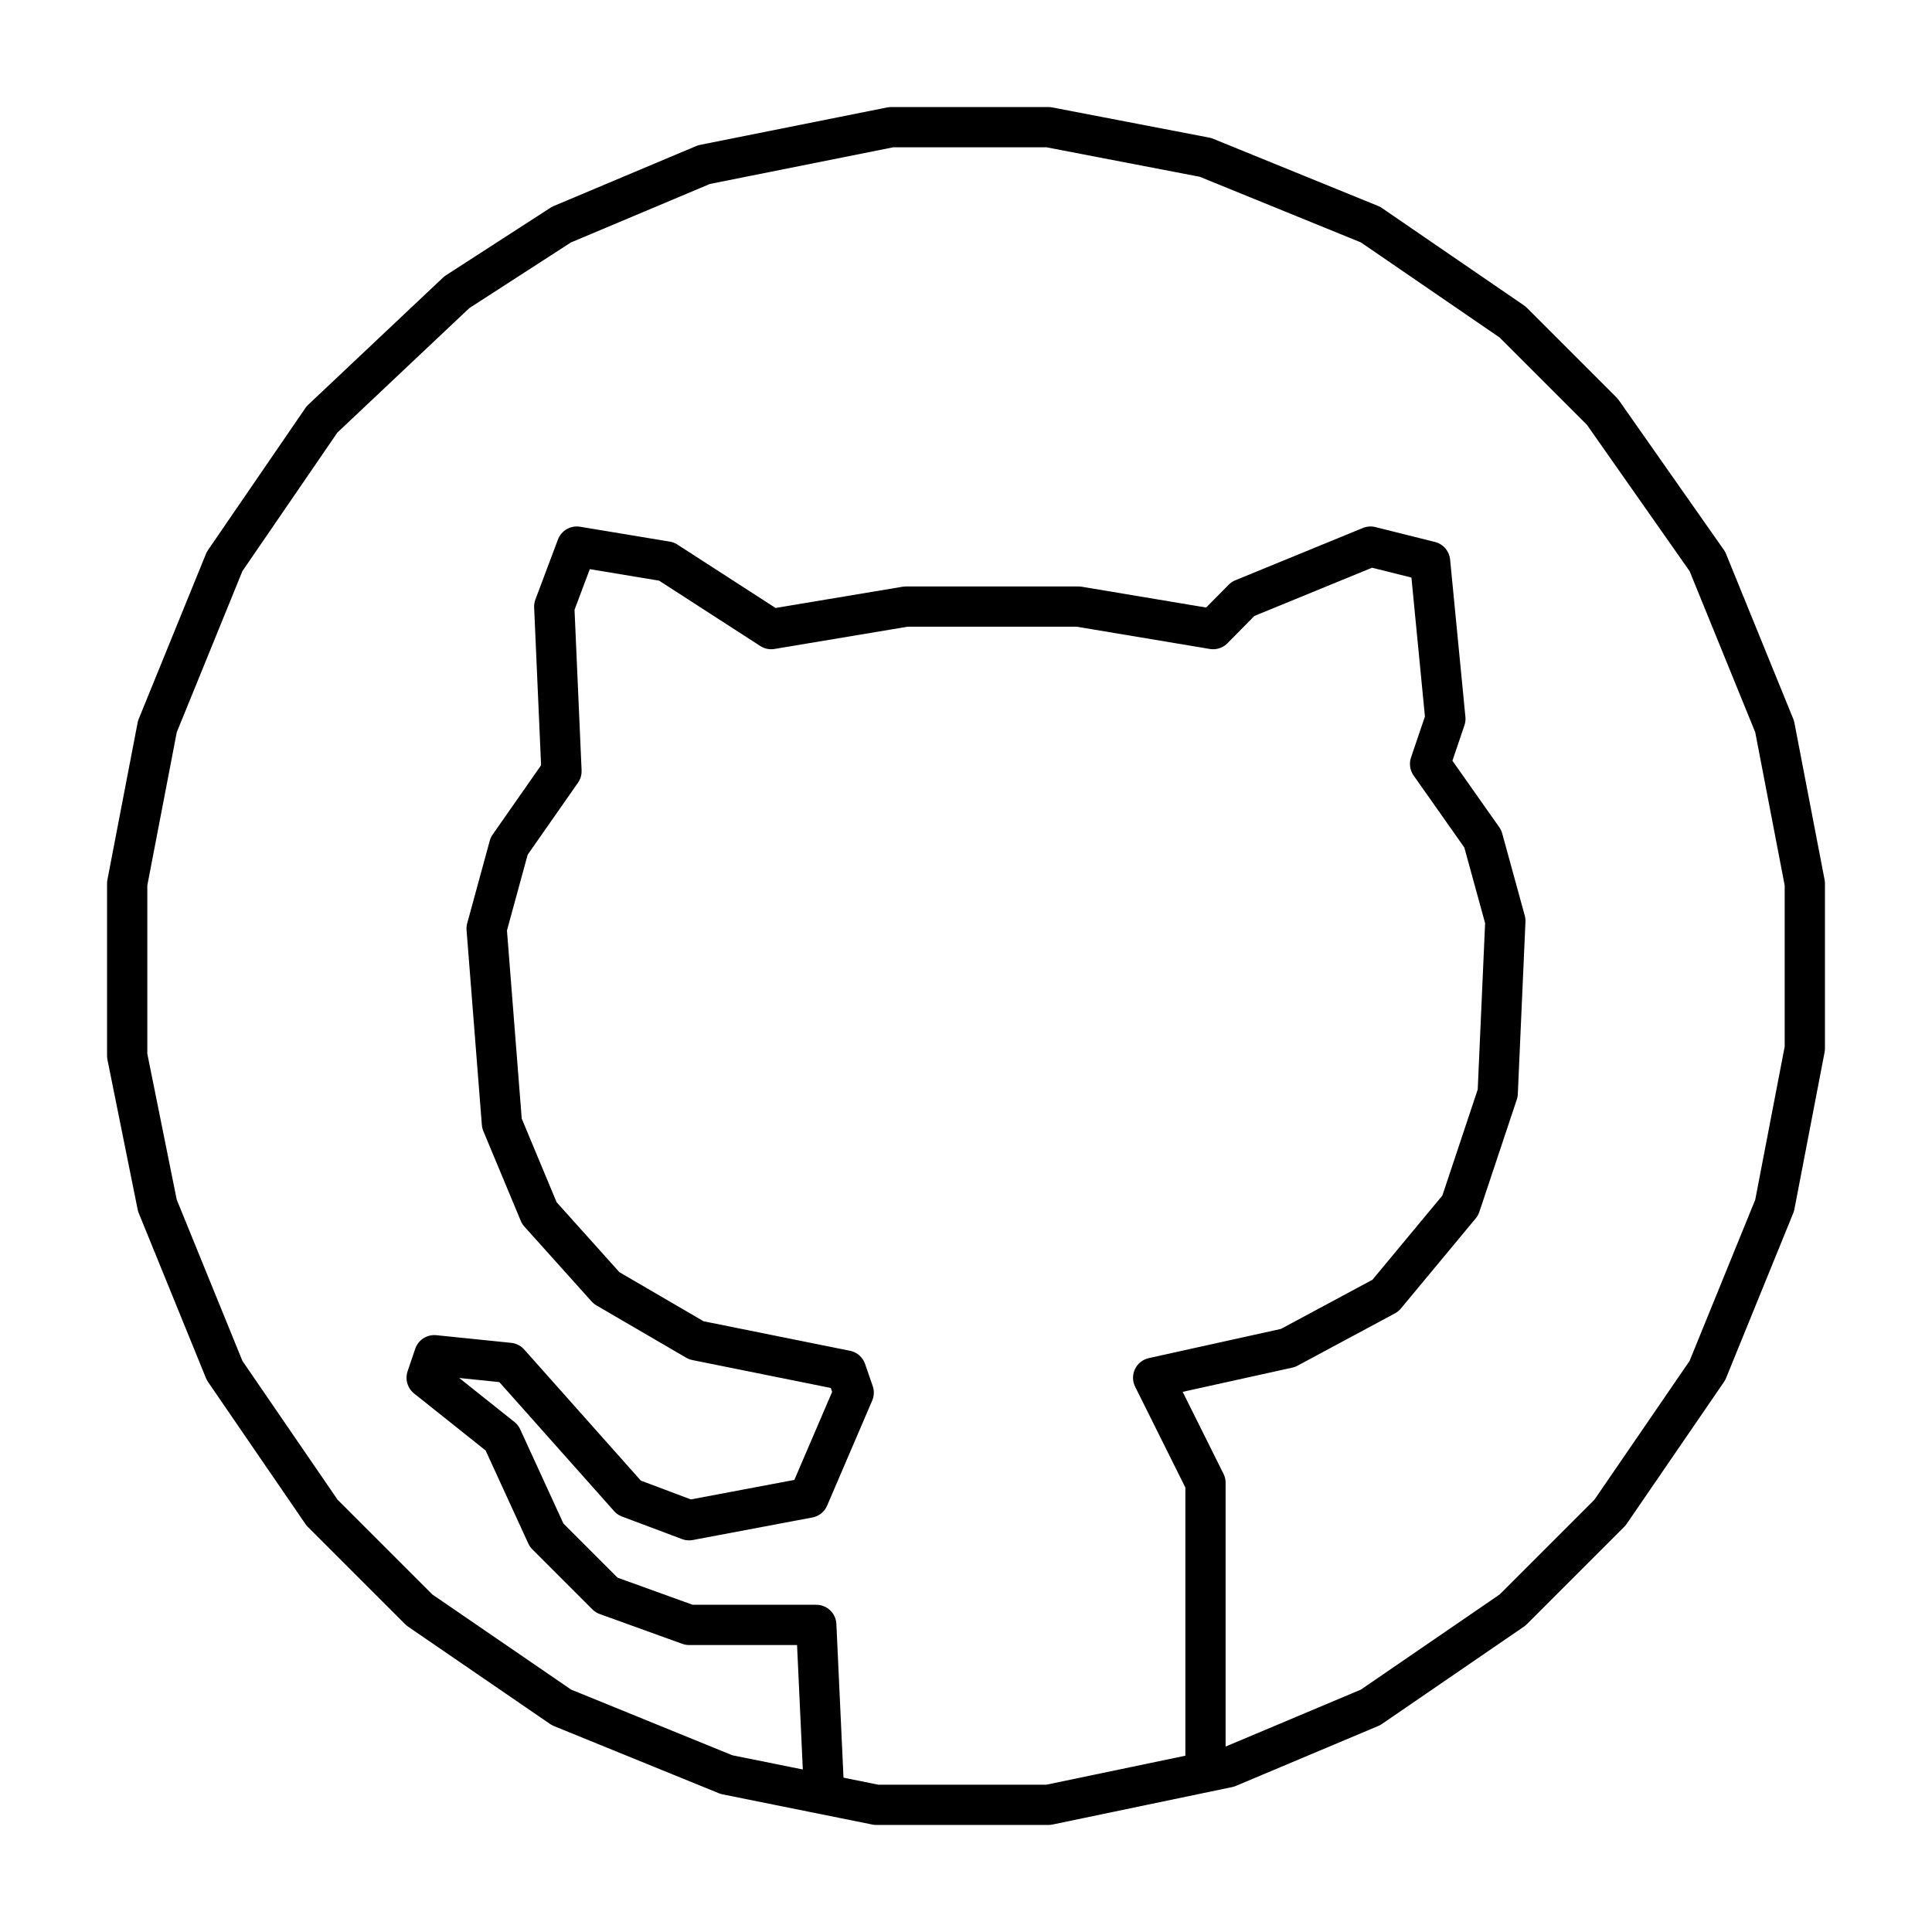
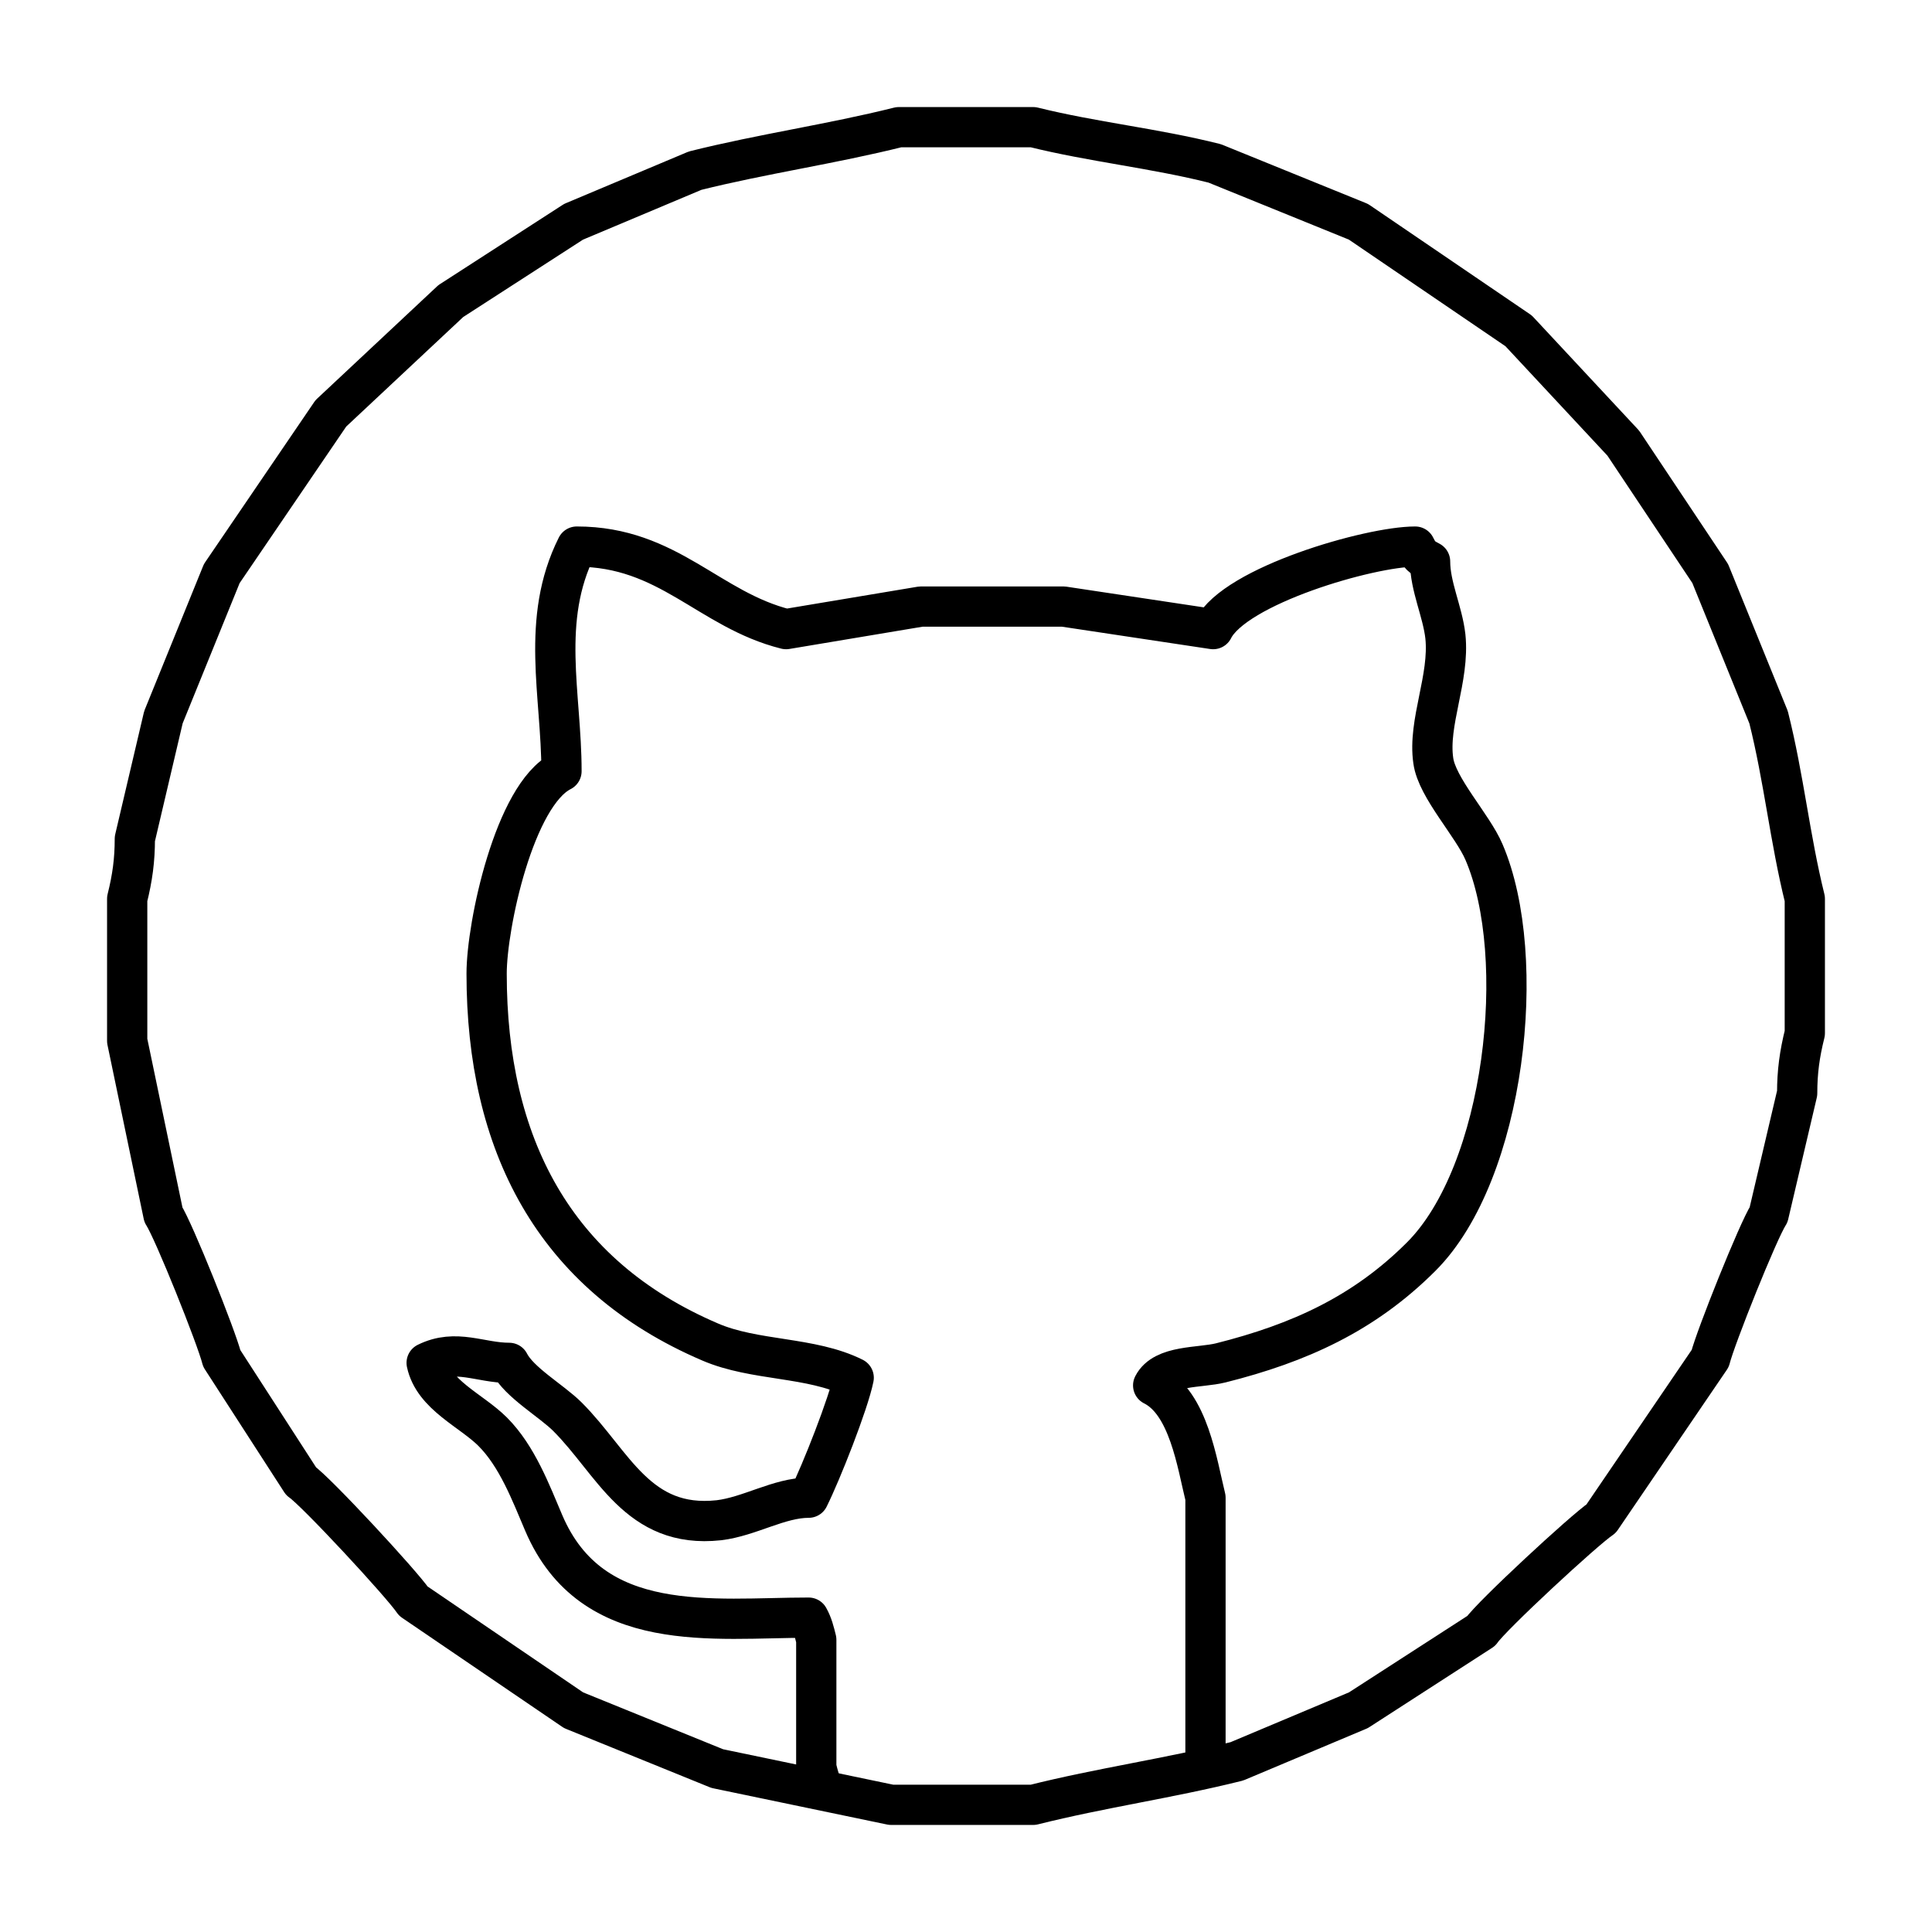
<svg xmlns="http://www.w3.org/2000/svg" width="1em" height="1em" viewBox="0 0 48 48">
  <g fill="none" stroke="currentColor" stroke-linecap="round" stroke-linejoin="round">
-     <path d="M22.14 3.16 17.49 4.09 13.95 5.58 11.35 7.26 8.00 10.42 5.58 13.95 3.91 18.05 3.16 21.95 3.16 26.23 3.91 29.95 5.58 34.05 8.00 37.58 10.42 40.00 13.95 42.42 18.05 44.09 21.77 44.84 26.05 44.84 30.51 43.91 34.05 42.42 37.58 40.00 40.00 37.58 42.42 34.05 44.09 29.95 44.84 26.05 44.84 21.95 44.09 18.05 42.42 13.95 39.81 10.23 37.58 8.00 34.05 5.58 29.95 3.91 26.05 3.16 22.14 3.16" />
-     <path d="M29.95 43.91 29.95 36.84 28.65 34.23 32.00 33.49 34.42 32.19 36.28 29.95 37.21 27.16 37.40 22.88 36.84 20.84 35.53 18.98 35.91 17.86 35.53 13.95 34.05 13.58 30.88 14.88 30.14 15.63 26.79 15.07 22.51 15.07 19.16 15.63 16.56 13.95 14.33 13.58 13.77 15.07 13.95 19.16 12.65 21.02 12.09 23.07 12.47 27.91 13.40 30.14 15.07 32.00 17.30 33.30 21.02 34.05 21.21 34.60 20.09 37.21 17.12 37.77 15.63 37.21 12.65 33.86 10.79 33.67 10.60 34.23 12.47 35.72 13.58 38.14 15.07 39.63 17.12 40.37 20.28 40.37 20.47 44.47" />
+     <path d="M3.16 25.86 4.06 30.18 C4.32 30.58 5.38 33.23 5.51 33.75 L7.48 36.80 C7.85 37.05 9.99 39.36 10.27 39.78 L14.25 42.49 L17.82 43.94 L22.14 44.84 L25.67 44.84 C27.34 44.42 29.05 44.18 30.73 43.76 L33.75 42.49 L36.80 40.52 C37.05 40.15 39.36 38.01 39.78 37.73 L42.49 33.75 C42.62 33.23 43.68 30.58 43.94 30.18 L44.65 27.16 C44.65 26.63 44.71 26.19 44.84 25.67 L44.84 22.33 C44.47 20.84 44.32 19.33 43.94 17.82 L42.49 14.25 L40.33 11.01 L37.73 8.22 L33.75 5.51 L30.18 4.06 C28.67 3.68 27.16 3.53 25.67 3.16 L22.33 3.16 C20.65 3.58 18.95 3.82 17.27 4.24 L14.25 5.51 L11.20 7.48 L8.22 10.27 L5.51 14.25 L4.06 17.82 L3.35 20.84 C3.35 21.37 3.29 21.81 3.16 22.33 L3.16 25.86 Z" />
+     <path d="M29.95 43.91 29.95 37.21 C29.74 36.36 29.53 34.86 28.65 34.42 C28.91 33.91 29.81 33.99 30.33 33.86 C32.28 33.37 33.89 32.64 35.31 31.22 C37.40 29.13 37.99 23.78 36.87 21.17 C36.59 20.51 35.70 19.57 35.61 18.90 C35.47 17.95 36.02 16.85 35.91 15.81 C35.84 15.19 35.53 14.57 35.53 13.95 C35.32 13.84 35.27 13.80 35.16 13.58 C34.03 13.58 30.68 14.55 30.14 15.63 L26.42 15.07 L22.88 15.07 L19.53 15.63 C17.61 15.15 16.61 13.58 14.33 13.58 C13.42 15.40 13.95 17.26 13.95 19.16 C12.78 19.75 12.09 22.99 12.09 24.19 C12.09 28.40 13.74 31.67 17.64 33.34 C18.75 33.82 20.15 33.70 21.21 34.23 C21.08 34.87 20.40 36.59 20.09 37.21 C19.36 37.21 18.62 37.68 17.86 37.77 C15.84 37.99 15.24 36.34 14.10 35.20 C13.70 34.80 12.90 34.35 12.65 33.86 C11.93 33.86 11.33 33.50 10.60 33.86 C10.77 34.66 11.71 35.04 12.24 35.57 C12.85 36.18 13.19 37.09 13.51 37.84 C14.71 40.65 17.72 40.19 20.09 40.19 C20.19 40.37 20.23 40.54 20.28 40.74 L20.28 43.91 C20.33 44.11 20.37 44.28 20.47 44.47" />
  </g>
</svg>
